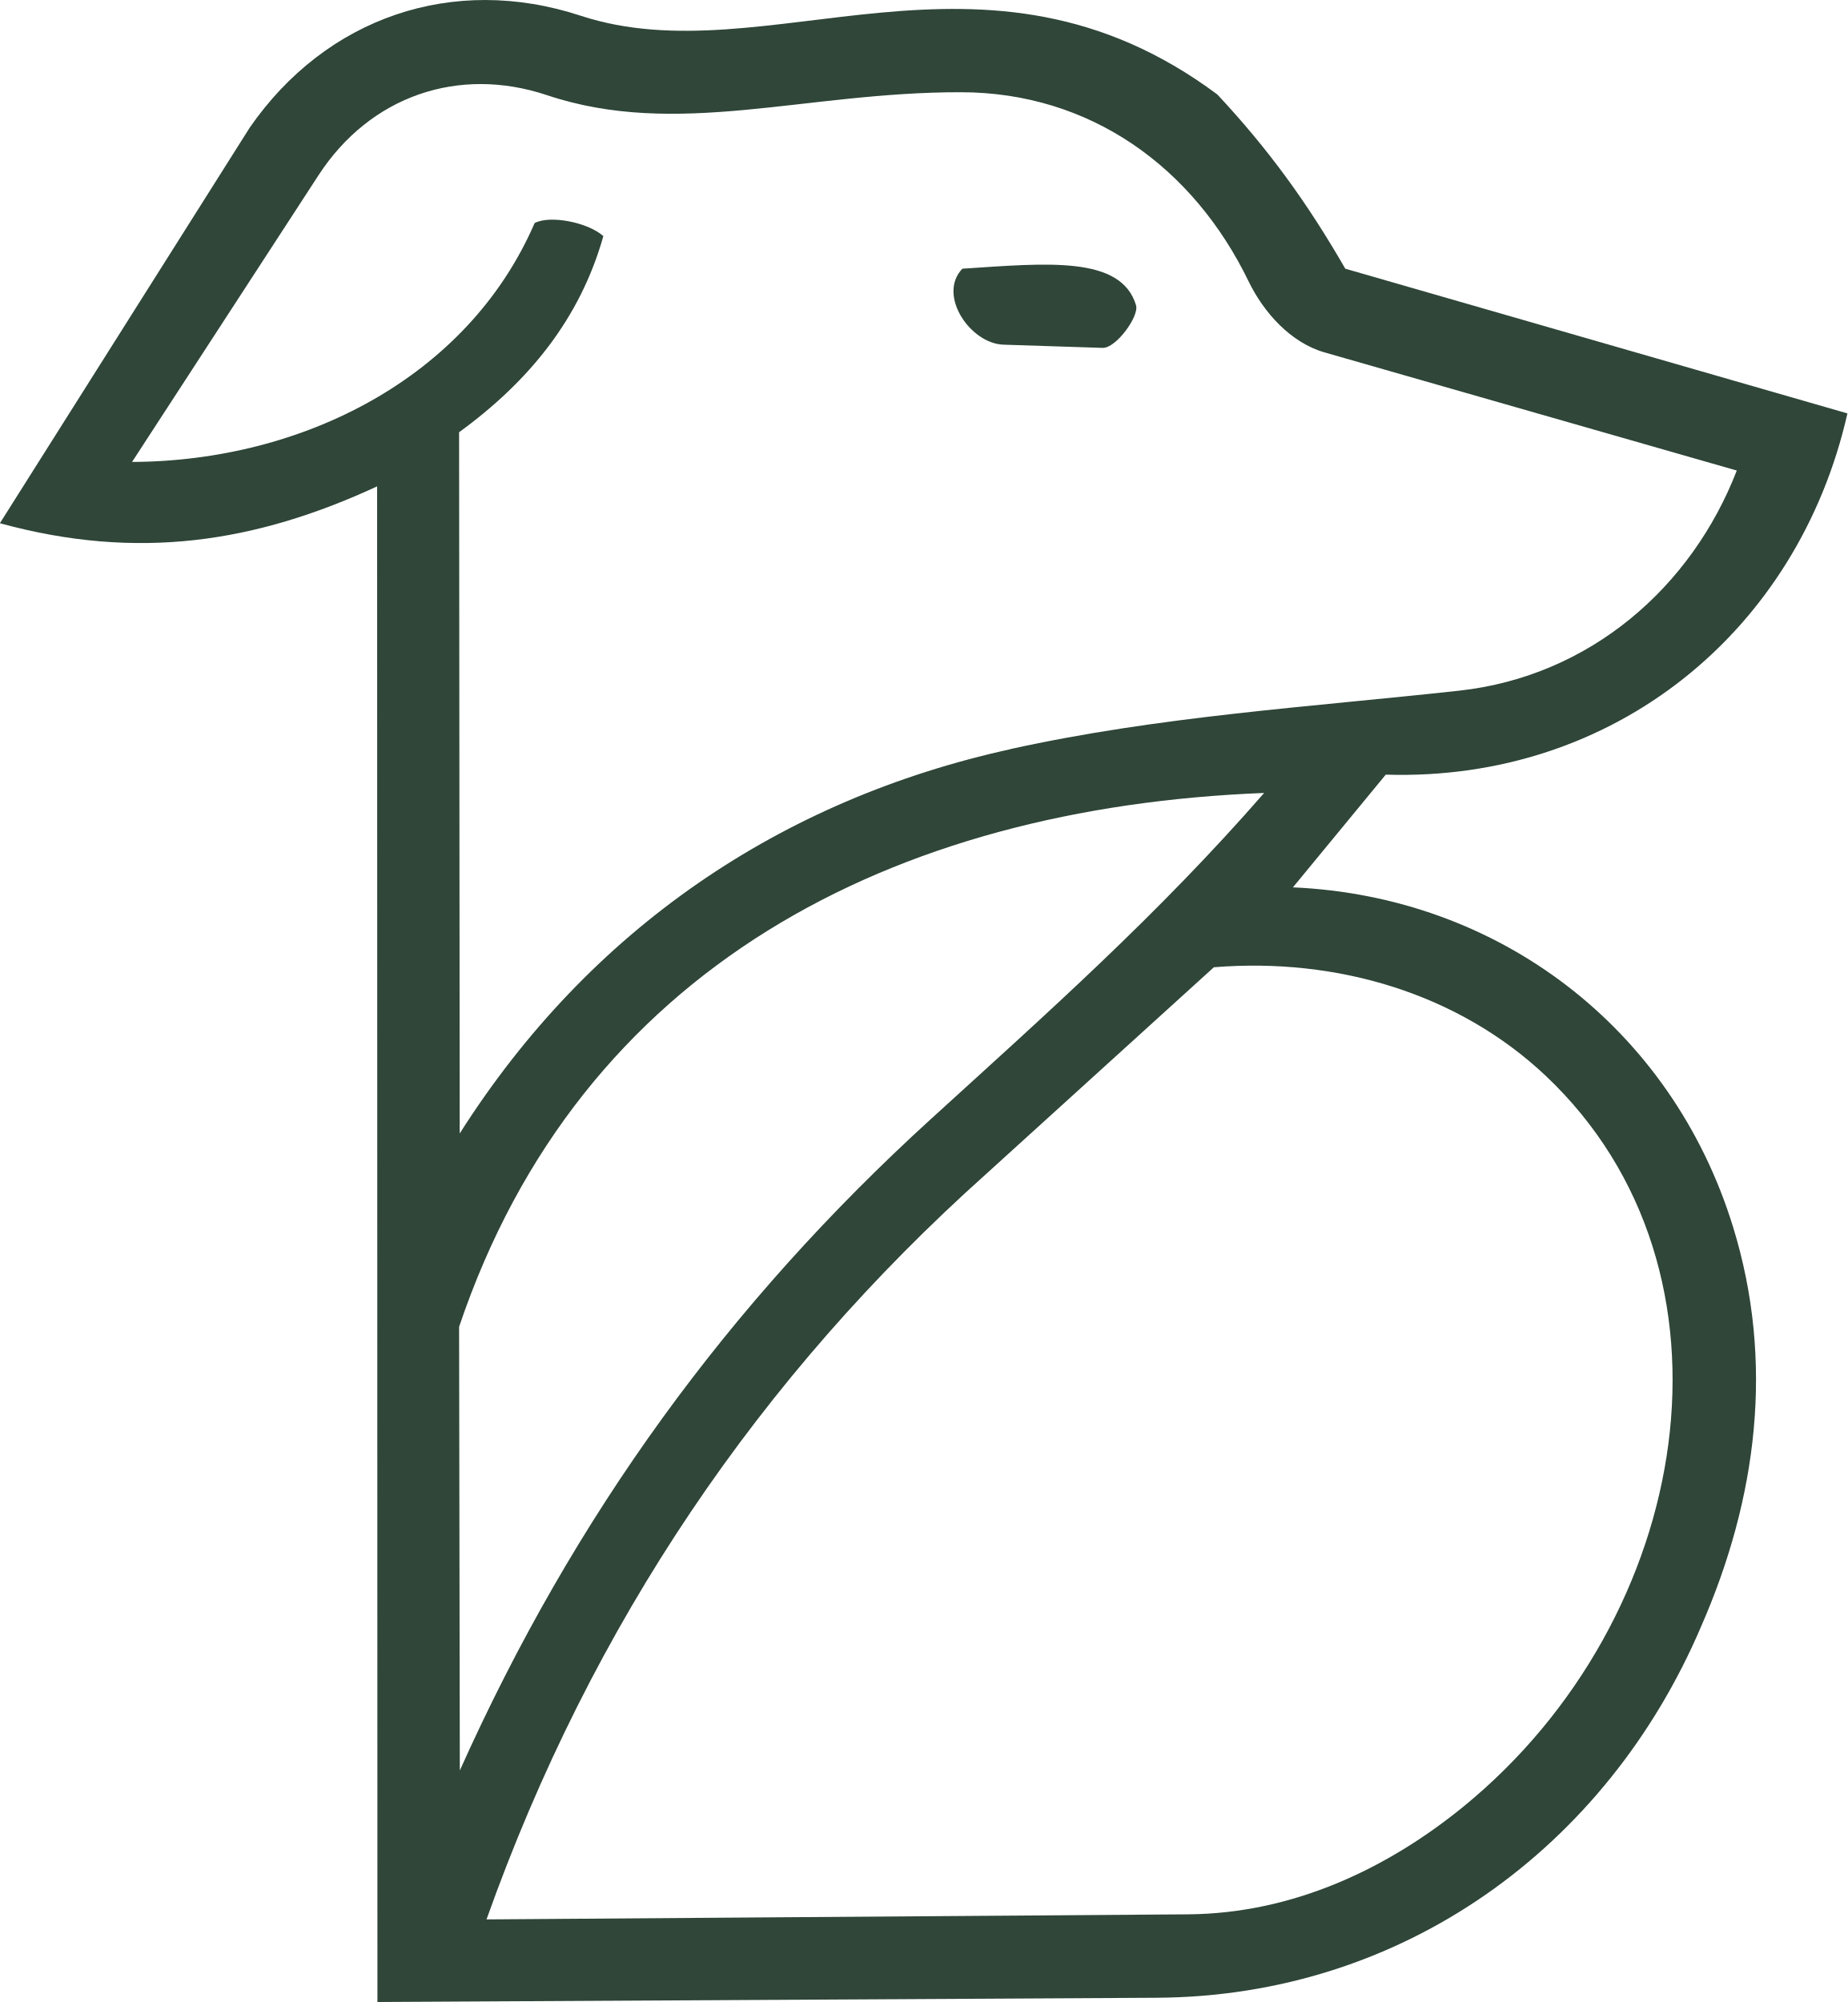
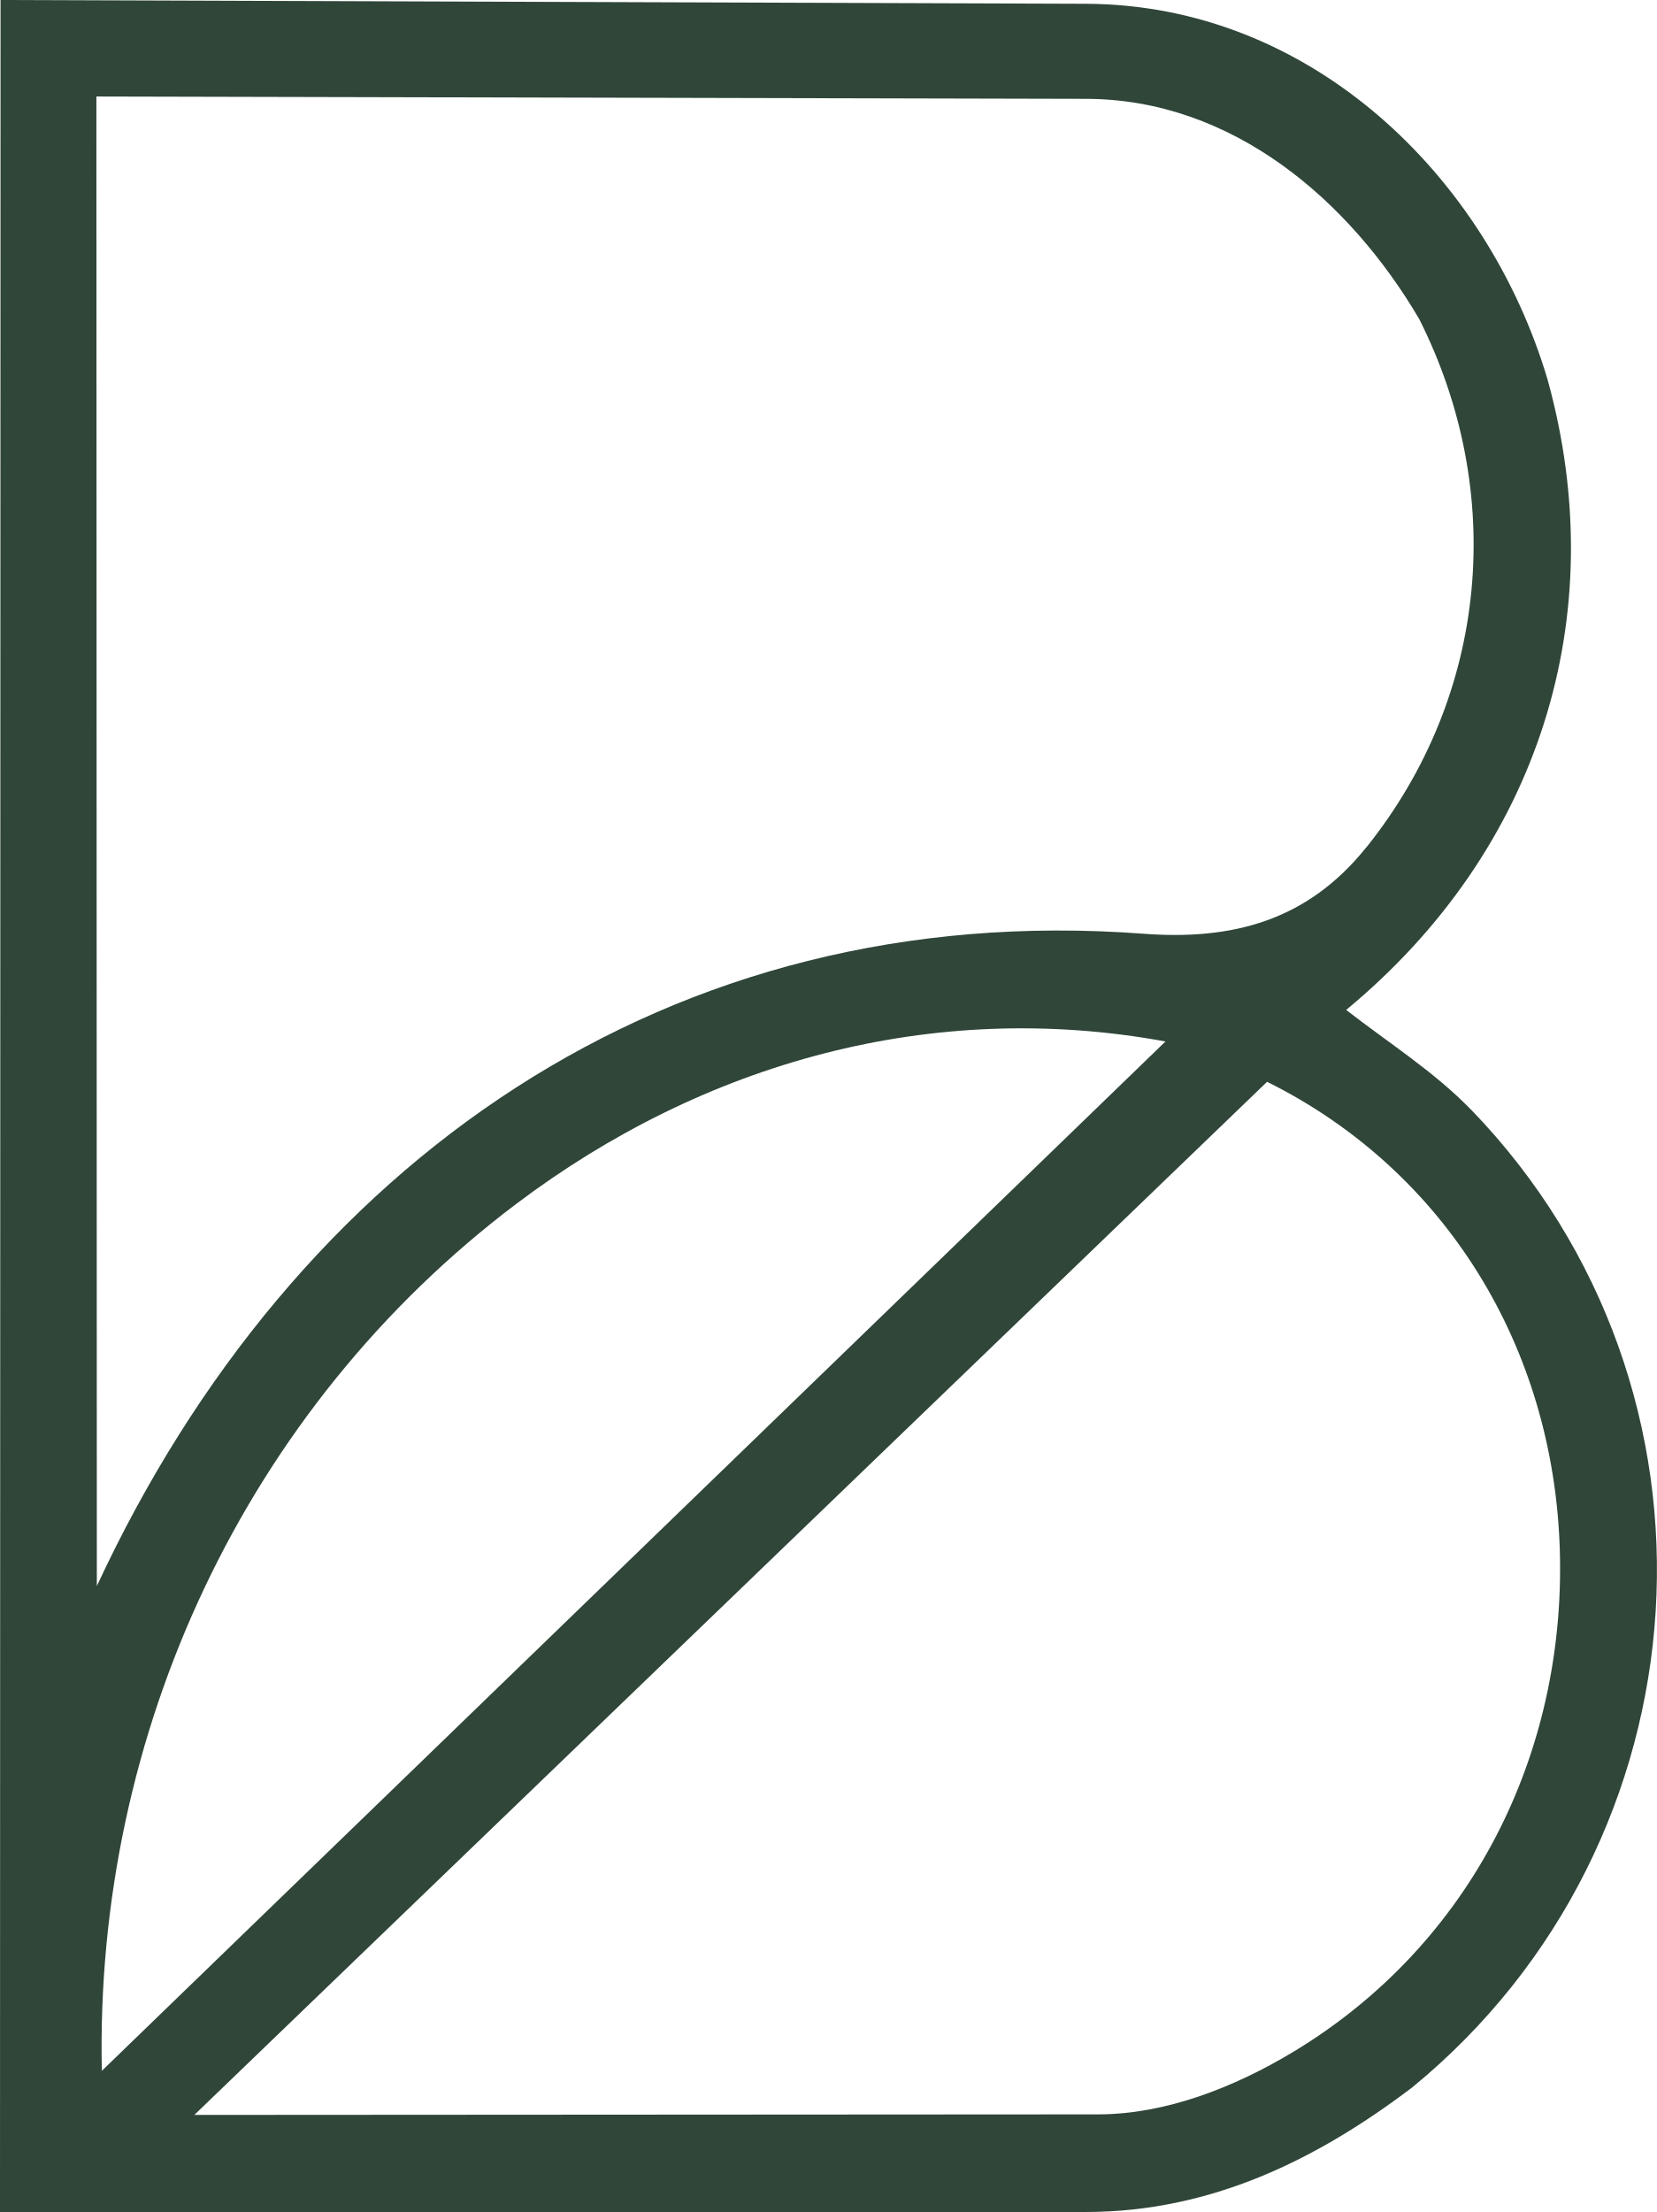
- <svg xmlns="http://www.w3.org/2000/svg" viewBox="0 0 178.51 193.42">
-   <path fill="#2F4639" d="M124.92,85.73c19.91.87,36.62,13.6,42.54,32.81,4.01,13.01,2.35,26.21-3.11,38.65-9.12,21.34-28.83,35.69-52.59,35.82l-75.29.41-.03-146.43c-11.76,5.44-23.15,7.21-36.45,3.56L24.13,12.33C31.49,1.7,43.74-2.54,56.11,1.52c18.03,5.92,38.87-9.26,61.52,7.61,4.93,5.28,8.67,10.43,12.36,16.83l48.52,13.98c-4.78,21.08-22.57,35.59-44.61,34.9l-8.97,10.89ZM97.64,72.37c14.43-3.18,28.72-4.04,43.34-5.64,12.67-1.39,22.48-10.01,26.84-21.27l-39.82-11.41c-3.29-.94-5.89-3.85-7.37-6.9-5.32-10.97-15.26-18.23-27.79-18.24-15.12-.02-27.37,4.5-40,.28-8.51-2.84-17.07.06-22.07,7.75l-18.01,27.69c16.41-.07,32.41-8.08,38.9-23.08,1.47-.78,5.11-.09,6.64,1.26-2.26,8.01-7.21,14.05-13.94,18.95l.06,67.75c12.59-19.83,31.1-32.27,53.22-37.13ZM44.44,171.03c11.05-24.63,25.93-45.09,45.58-62.98,11.2-10.2,21.86-19.66,32.13-31.44-35.94,1.4-66.09,16.9-77.79,51.58l.07,42.85ZM114.78,184.95c10.25-.07,19.38-4.5,26.63-10.41,22.25-18.16,27.9-51.76,7.95-70.6-8.42-7.95-20.18-11.46-32.07-10.49l-21.99,19.96c-21.89,19.58-38.11,43.44-48.29,72.03l67.77-.49Z" />
-   <path fill="#2F4639" d="M106.54,33.61l-9.58-.31c-3.23-.11-6.4-4.81-3.97-7.34,8.14-.53,15.33-1.29,16.78,3.53.32,1.07-1.93,4.16-3.23,4.12Z" />
+ <svg xmlns="http://www.w3.org/2000/svg" viewBox="0 0 149.21 199.16">
+   <path fill="#2F4639" d="M132.49,99.93c24.35,25.21,21.69,65.88-5.32,88.01-8.6,6.52-18.14,11.22-29.43,11.22H0S.05,0,.05,0l97.73.34c20.2.07,36.1,15.44,41.57,33.81,5.91,21.3-.72,42.38-18.13,56.78,3.89,3.02,7.96,5.58,11.27,9.01ZM123.05,76.28c11.02-13.76,12.6-31.98,4.74-47.57-6.27-10.66-16.79-19.78-29.98-19.81l-89.13-.21.04,134.11c17.74-38.18,51.53-61.94,94.24-58.73,7.99.6,14.76-1.14,20.08-7.79ZM9.18,186.44l95.77-92.67c-20.99-3.85-41.54,1.86-58.47,14.63-24.42,18.43-37.97,47.69-37.31,78.04ZM116.56,184.68c15.98-9.69,24.44-26.82,23.9-45.09s-10.27-34.19-26.36-42.19L17.5,190.42l81.36-.05c6.08,0,12.28-2.41,17.7-5.69Z" />
</svg>
